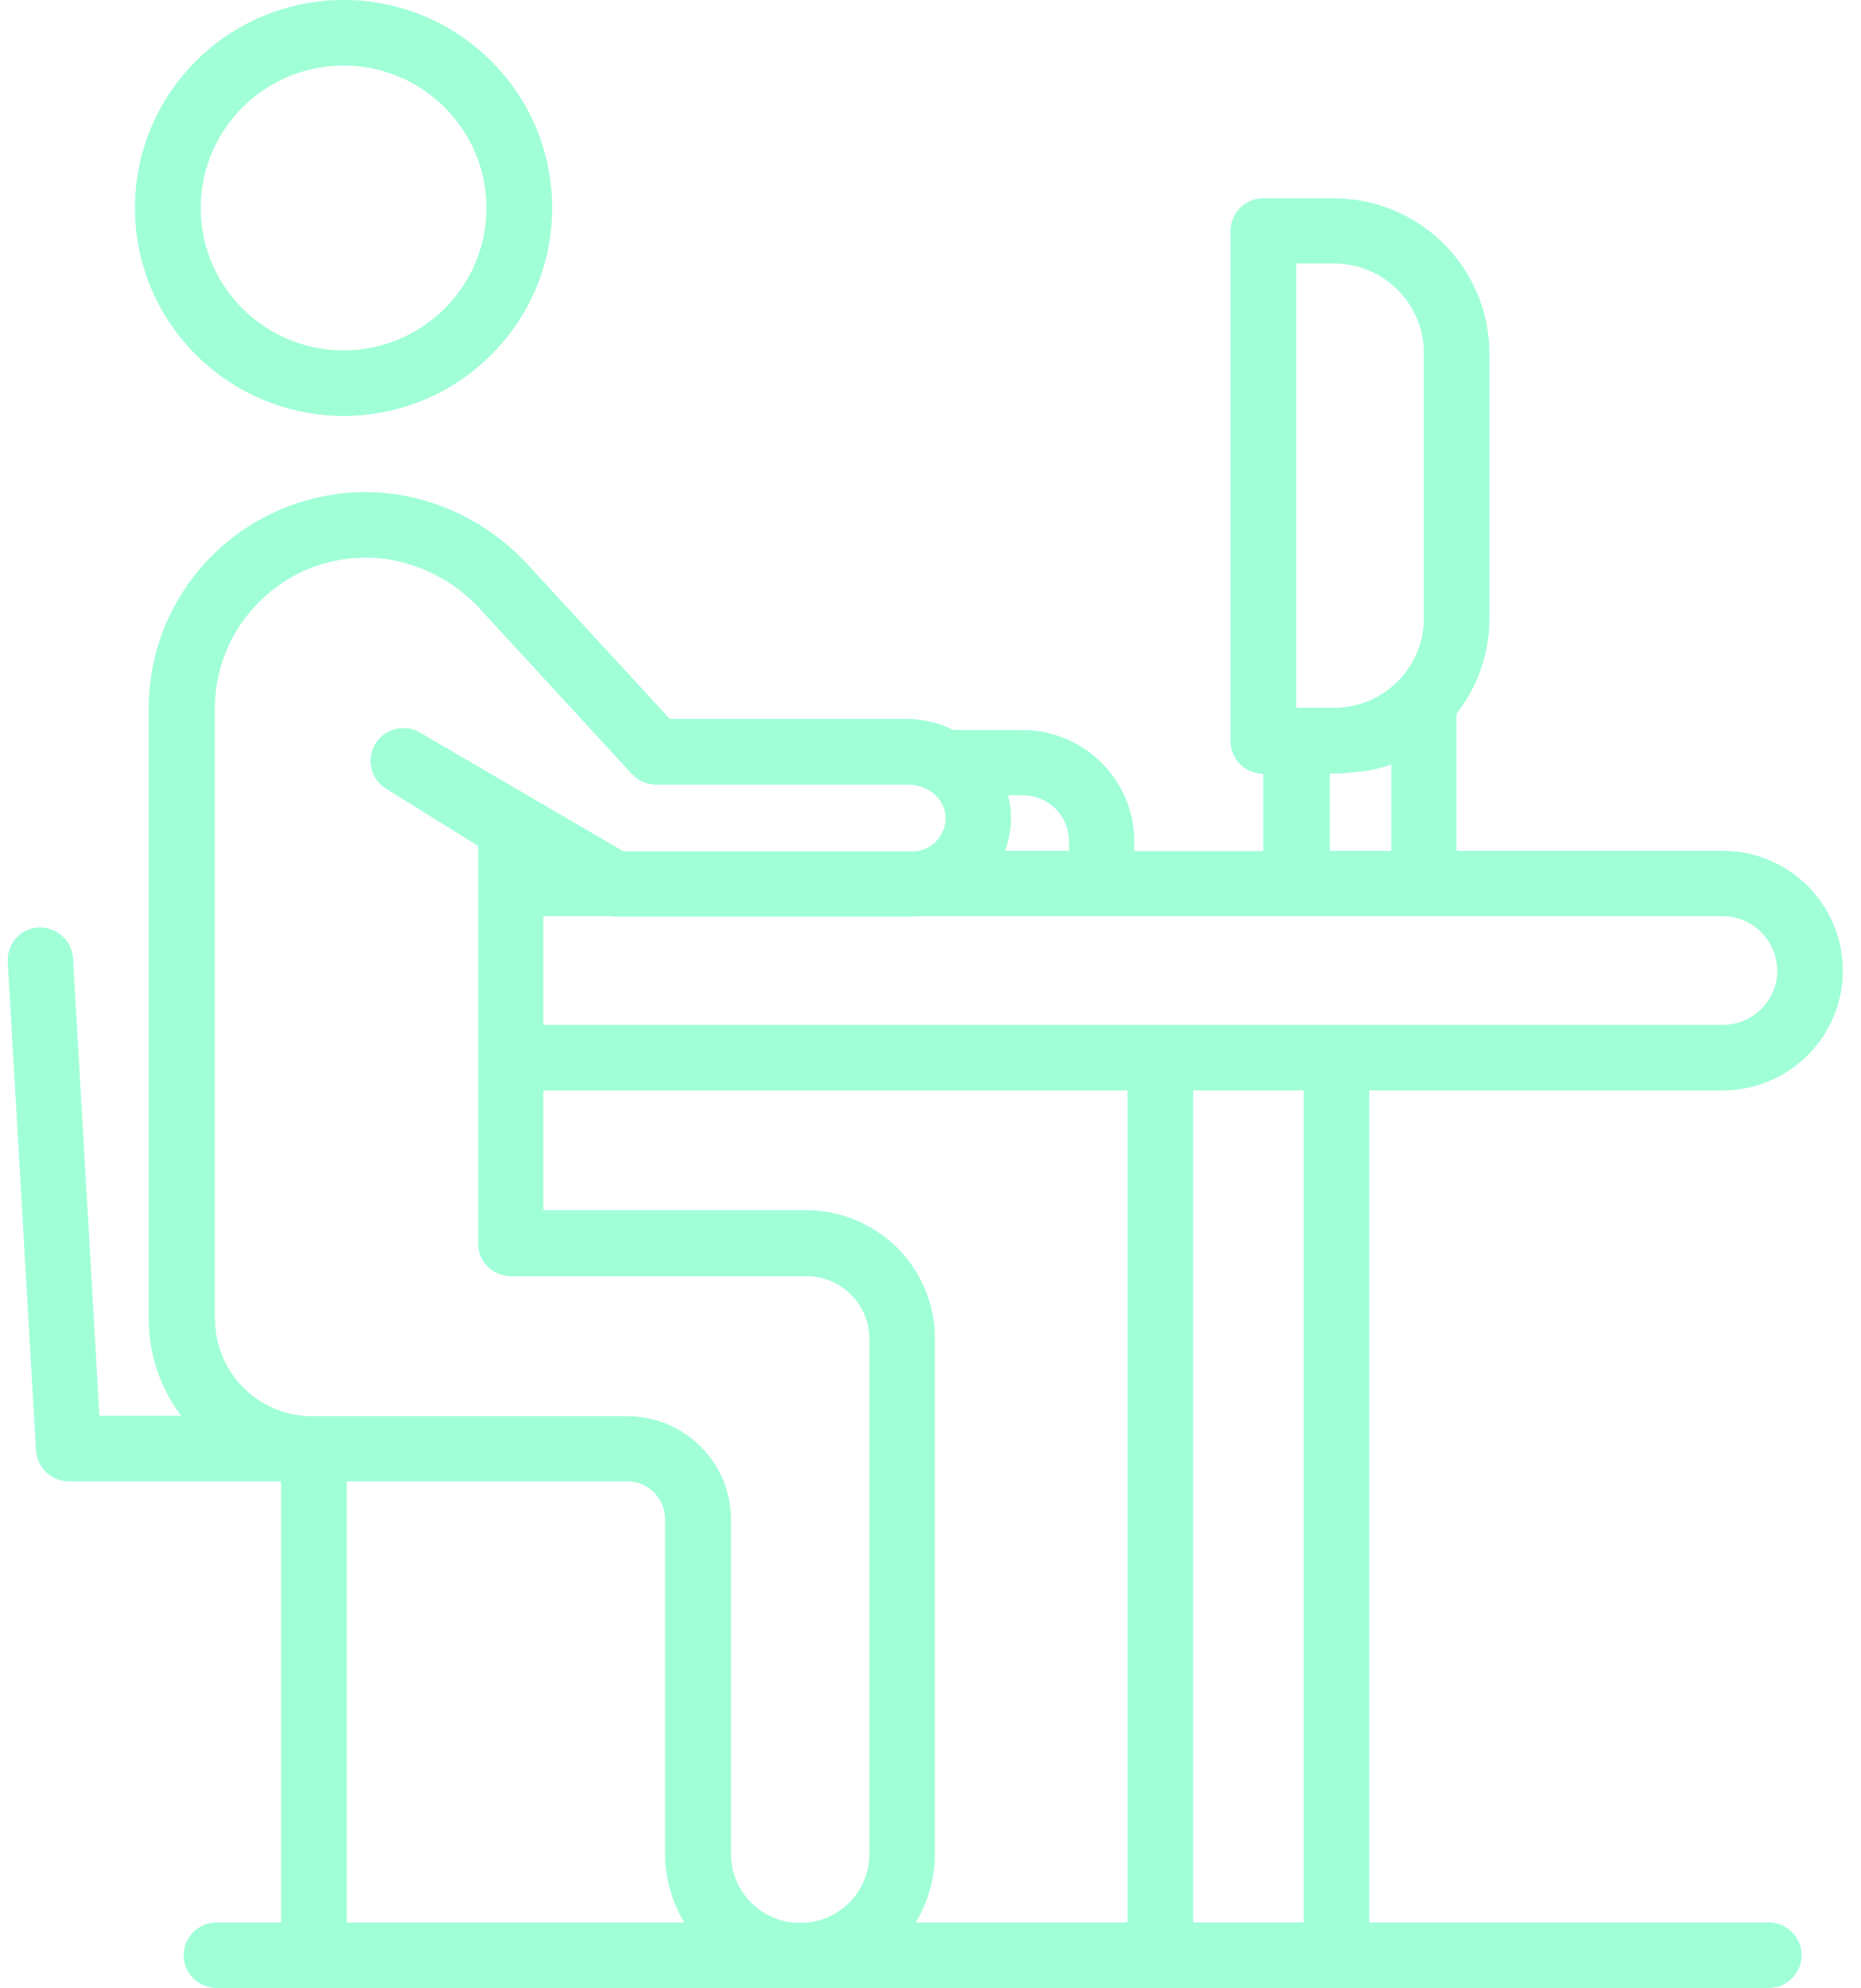
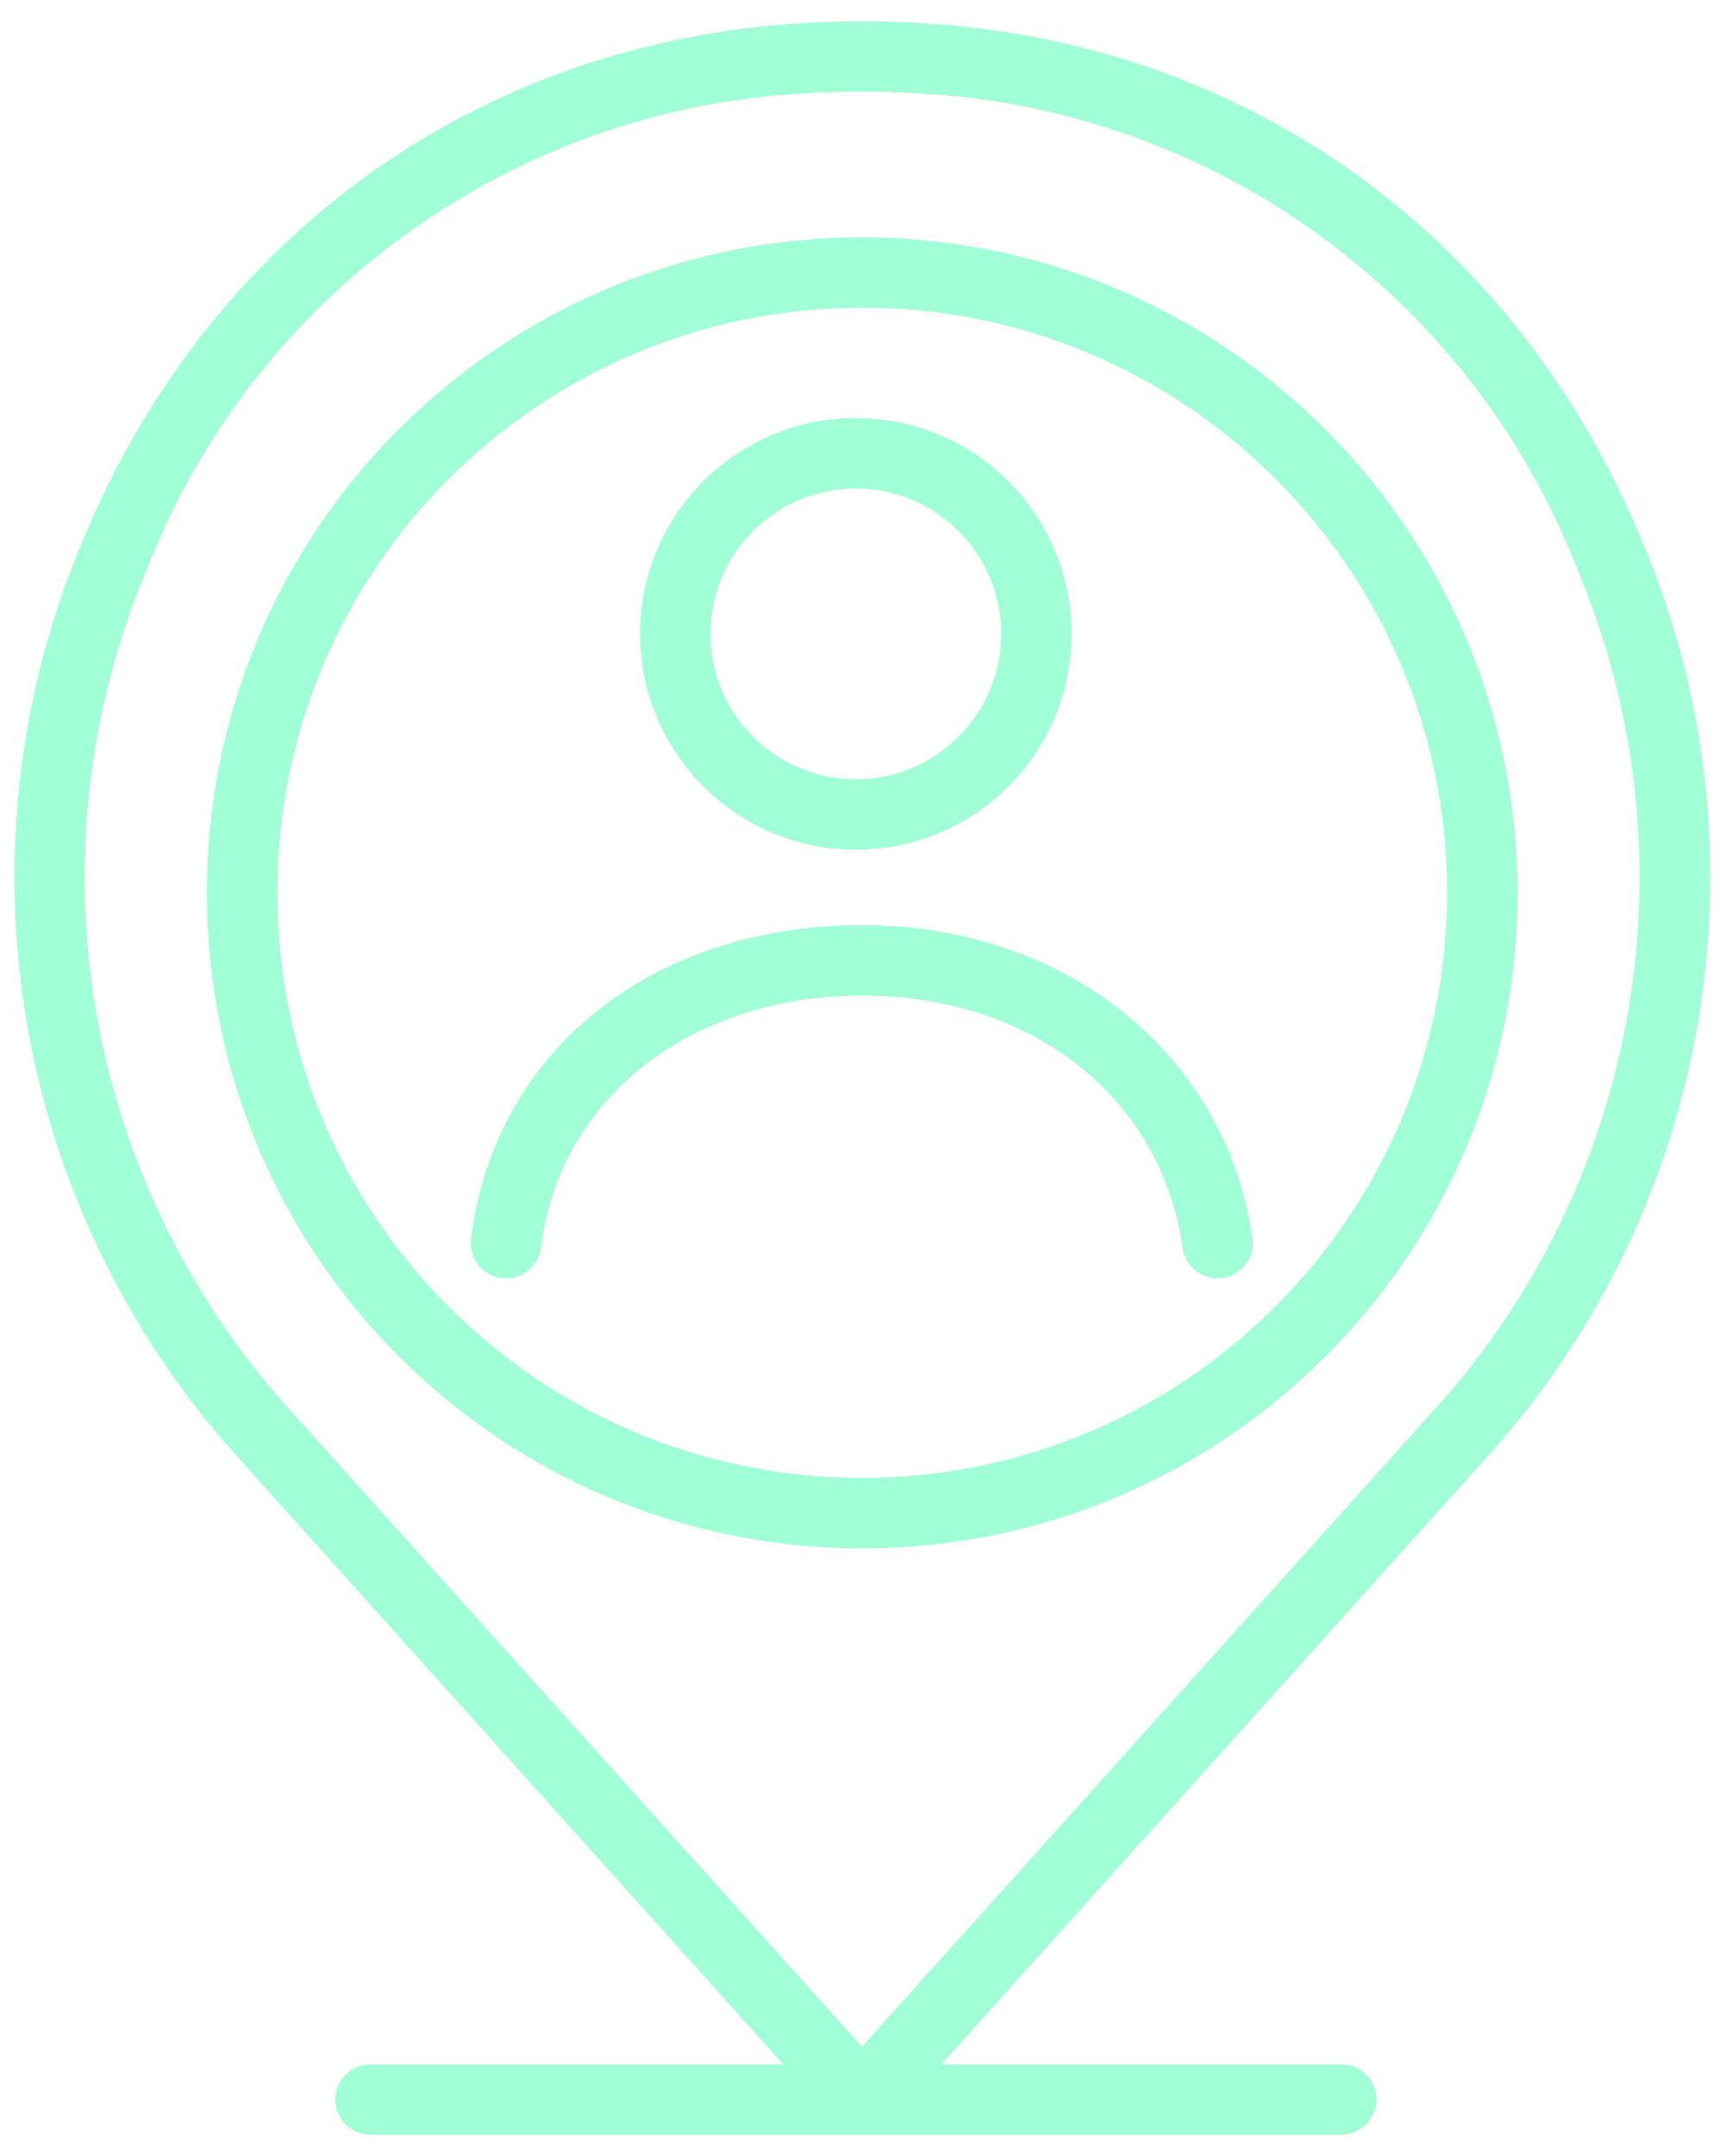
- <svg xmlns="http://www.w3.org/2000/svg" width="73" height="78" viewBox="0 0 73 78" fill="none">
-   <path d="M13.478 16.319C17.999 16.319 21.662 12.666 21.662 8.159C21.662 3.652 17.999 0 13.478 0C8.958 0 5.294 3.652 5.294 8.159C5.294 12.666 8.958 16.31 13.478 16.319ZM13.478 2.572C16.57 2.572 19.083 5.077 19.083 8.159C19.083 11.242 16.57 13.747 13.478 13.747C10.386 13.747 7.874 11.242 7.874 8.159C7.874 5.077 10.386 2.572 13.478 2.572ZM67.581 42.782C70.186 42.782 72.295 40.68 72.295 38.083C72.295 35.486 70.186 33.383 67.581 33.383H57.137V28.005C57.977 26.941 58.431 25.626 58.431 24.269V13.873C58.431 10.513 55.692 7.782 52.322 7.782H49.558C48.844 7.782 48.273 8.36 48.273 9.064V29.077C48.273 29.789 48.852 30.359 49.558 30.359V33.392H44.5V33.014C44.5 30.602 42.534 28.65 40.114 28.642H37.408C36.845 28.365 36.232 28.214 35.602 28.206H26.275L20.788 22.241C19.393 20.683 17.495 19.661 15.419 19.376C10.748 18.79 6.487 22.082 5.899 26.74C5.857 27.092 5.832 27.452 5.832 27.804V51.746C5.832 53.12 6.277 54.452 7.109 55.549H3.9L2.866 37.605C2.824 36.893 2.219 36.357 1.505 36.391C0.791 36.424 0.27 37.036 0.303 37.748L1.412 56.906C1.454 57.585 2.017 58.121 2.698 58.121H11.025V75.428H8.496C7.781 75.428 7.21 76.006 7.202 76.71C7.202 77.422 7.781 77.992 8.487 78H69.388C70.102 78 70.673 77.422 70.682 76.718C70.682 76.006 70.102 75.437 69.396 75.428H53.717V42.782H67.581ZM69.724 38.083C69.724 39.255 68.766 40.211 67.59 40.211H21.318V35.947H24.006C24.006 35.947 24.082 35.963 24.124 35.963H35.778C35.829 35.963 35.879 35.947 35.921 35.947H67.581C68.757 35.947 69.715 36.901 69.715 38.074L69.724 38.083ZM31.627 47.482H21.318V42.782H44.231V75.428H35.921C36.417 74.616 36.677 73.677 36.677 72.722V52.517C36.677 49.735 34.417 47.49 31.627 47.482ZM50.852 10.338H52.331C54.28 10.338 55.86 11.912 55.86 13.856V24.252C55.86 26.195 54.28 27.77 52.331 27.77H50.852V10.338ZM52.154 30.351H52.549C52.65 30.351 52.742 30.334 52.843 30.325C52.911 30.325 52.969 30.317 53.037 30.309C53.566 30.275 54.078 30.166 54.583 29.999V33.383H52.171V30.351H52.154ZM41.937 33.006V33.383H39.433C39.626 32.839 39.702 32.261 39.643 31.691C39.618 31.532 39.593 31.364 39.542 31.205H40.131C41.13 31.205 41.937 32.009 41.937 33.006ZM8.428 51.746V27.804C8.428 26.103 9.159 24.486 10.437 23.364C11.521 22.401 12.915 21.873 14.369 21.881C14.621 21.881 14.881 21.898 15.133 21.931C16.596 22.149 17.94 22.87 18.915 23.984L24.788 30.367C25.032 30.635 25.376 30.786 25.737 30.786H35.627C35.896 30.786 36.165 30.862 36.408 30.996H36.425C36.786 31.197 37.03 31.557 37.089 31.959C37.131 32.328 37.005 32.705 36.753 32.981C36.543 33.215 36.249 33.366 35.929 33.4H24.452L16.478 28.742C15.864 28.382 15.075 28.591 14.713 29.203C14.361 29.806 14.554 30.577 15.142 30.945L18.755 33.19V48.789C18.755 49.501 19.335 50.071 20.041 50.071H31.636C32.997 50.071 34.106 51.176 34.106 52.533V72.739C34.106 74.23 32.896 75.445 31.392 75.445C29.888 75.445 28.678 74.239 28.678 72.739V59.62C28.678 57.384 26.855 55.566 24.611 55.566H12.252C10.143 55.566 8.437 53.857 8.437 51.763L8.428 51.746ZM13.604 58.121H24.603C25.426 58.121 26.09 58.783 26.09 59.604V72.722C26.09 73.677 26.351 74.607 26.846 75.428H13.604V58.121ZM51.146 75.428H46.81V42.782H51.146V75.428Z" fill="#A0FFD7" />
+ <svg xmlns="http://www.w3.org/2000/svg" width="75" height="94" viewBox="0 0 75 94" fill="none">
+   <path d="M54.627 53.977C54.748 54.817 54.167 55.597 53.328 55.717C52.487 55.837 51.708 55.257 51.587 54.417C50.638 47.827 45.017 43.407 37.608 43.407C30.198 43.407 24.407 47.817 23.598 54.387C23.497 55.227 22.738 55.827 21.887 55.727C21.047 55.627 20.448 54.867 20.547 54.017V54.007C21.567 45.827 28.418 40.337 37.608 40.337C46.468 40.337 53.468 45.947 54.627 53.977ZM27.918 27.637C27.918 22.437 32.127 18.227 37.328 18.227C42.528 18.227 46.737 22.437 46.737 27.637C46.737 32.837 42.528 37.047 37.328 37.047C32.138 37.047 27.927 32.827 27.918 27.637ZM30.988 27.637C30.988 31.137 33.828 33.977 37.328 33.977C40.828 33.977 43.667 31.137 43.667 27.637C43.667 24.137 40.828 21.297 37.328 21.297C33.828 21.297 30.988 24.137 30.988 27.637ZM64.888 63.487L41.057 90.007H58.508C59.358 90.007 60.038 90.697 60.038 91.537C60.038 92.377 59.347 93.067 58.508 93.067H16.157C15.307 93.067 14.627 92.377 14.627 91.537C14.627 90.697 15.318 90.007 16.157 90.007H34.167L10.338 63.487C0.558 52.637 -2.083 37.117 3.578 23.657C9.078 10.297 20.837 1.837 35.047 1.007C36.758 0.907 38.468 0.907 40.178 1.007C54.388 1.827 66.147 10.297 71.647 23.657C77.308 37.117 74.677 52.637 64.888 63.487ZM62.597 61.427C71.588 51.457 74.007 37.197 68.797 24.817C64.118 12.837 52.837 4.707 39.987 4.067C39.197 4.017 38.398 3.997 37.597 3.997C36.797 3.997 35.998 4.017 35.208 4.067C22.358 4.707 11.088 12.837 6.407 24.817C1.198 37.187 3.618 51.457 12.607 61.427L37.597 89.237L62.587 61.427H62.597ZM66.188 38.927C66.188 54.707 53.398 67.507 37.608 67.507C21.828 67.507 9.027 54.717 9.027 38.927C9.027 23.137 21.817 10.347 37.608 10.347C53.388 10.367 66.168 23.147 66.188 38.927ZM63.117 38.927C63.117 24.837 51.697 13.417 37.608 13.417C23.517 13.417 12.098 24.837 12.098 38.927C12.098 53.017 23.517 64.437 37.608 64.437C51.688 64.417 63.097 53.007 63.117 38.927Z" fill="#A0FFD7" />
</svg>
